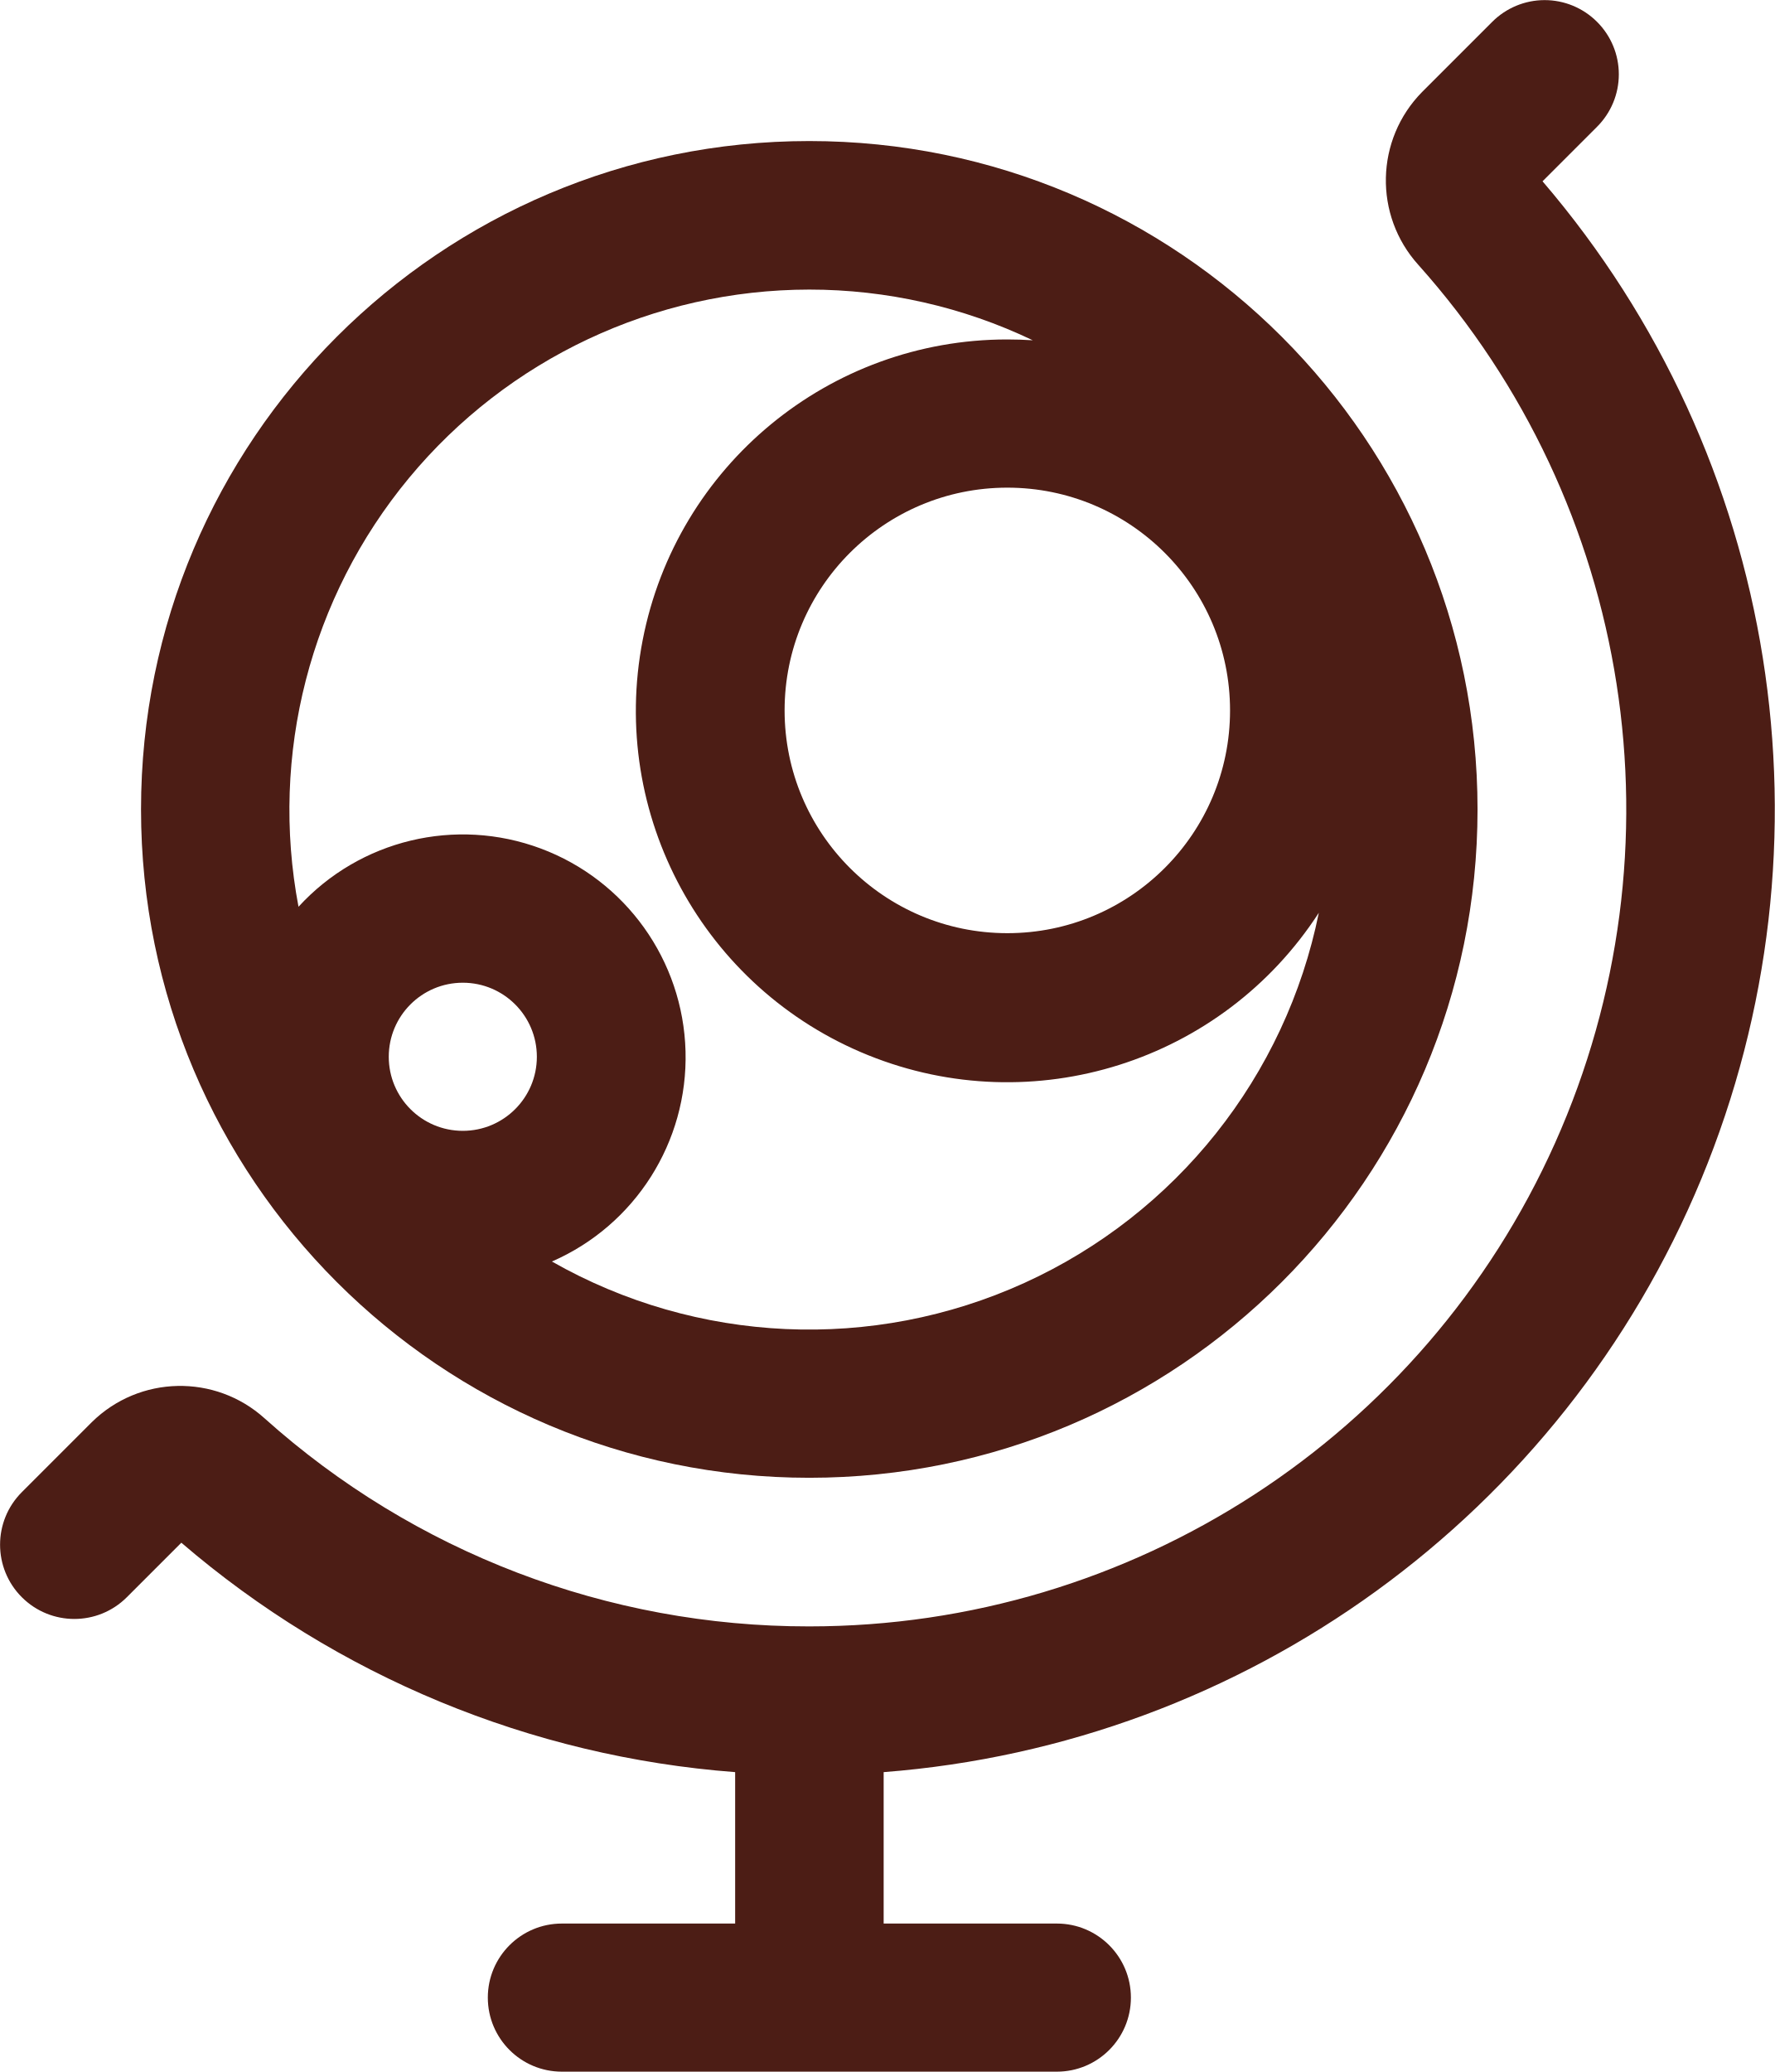
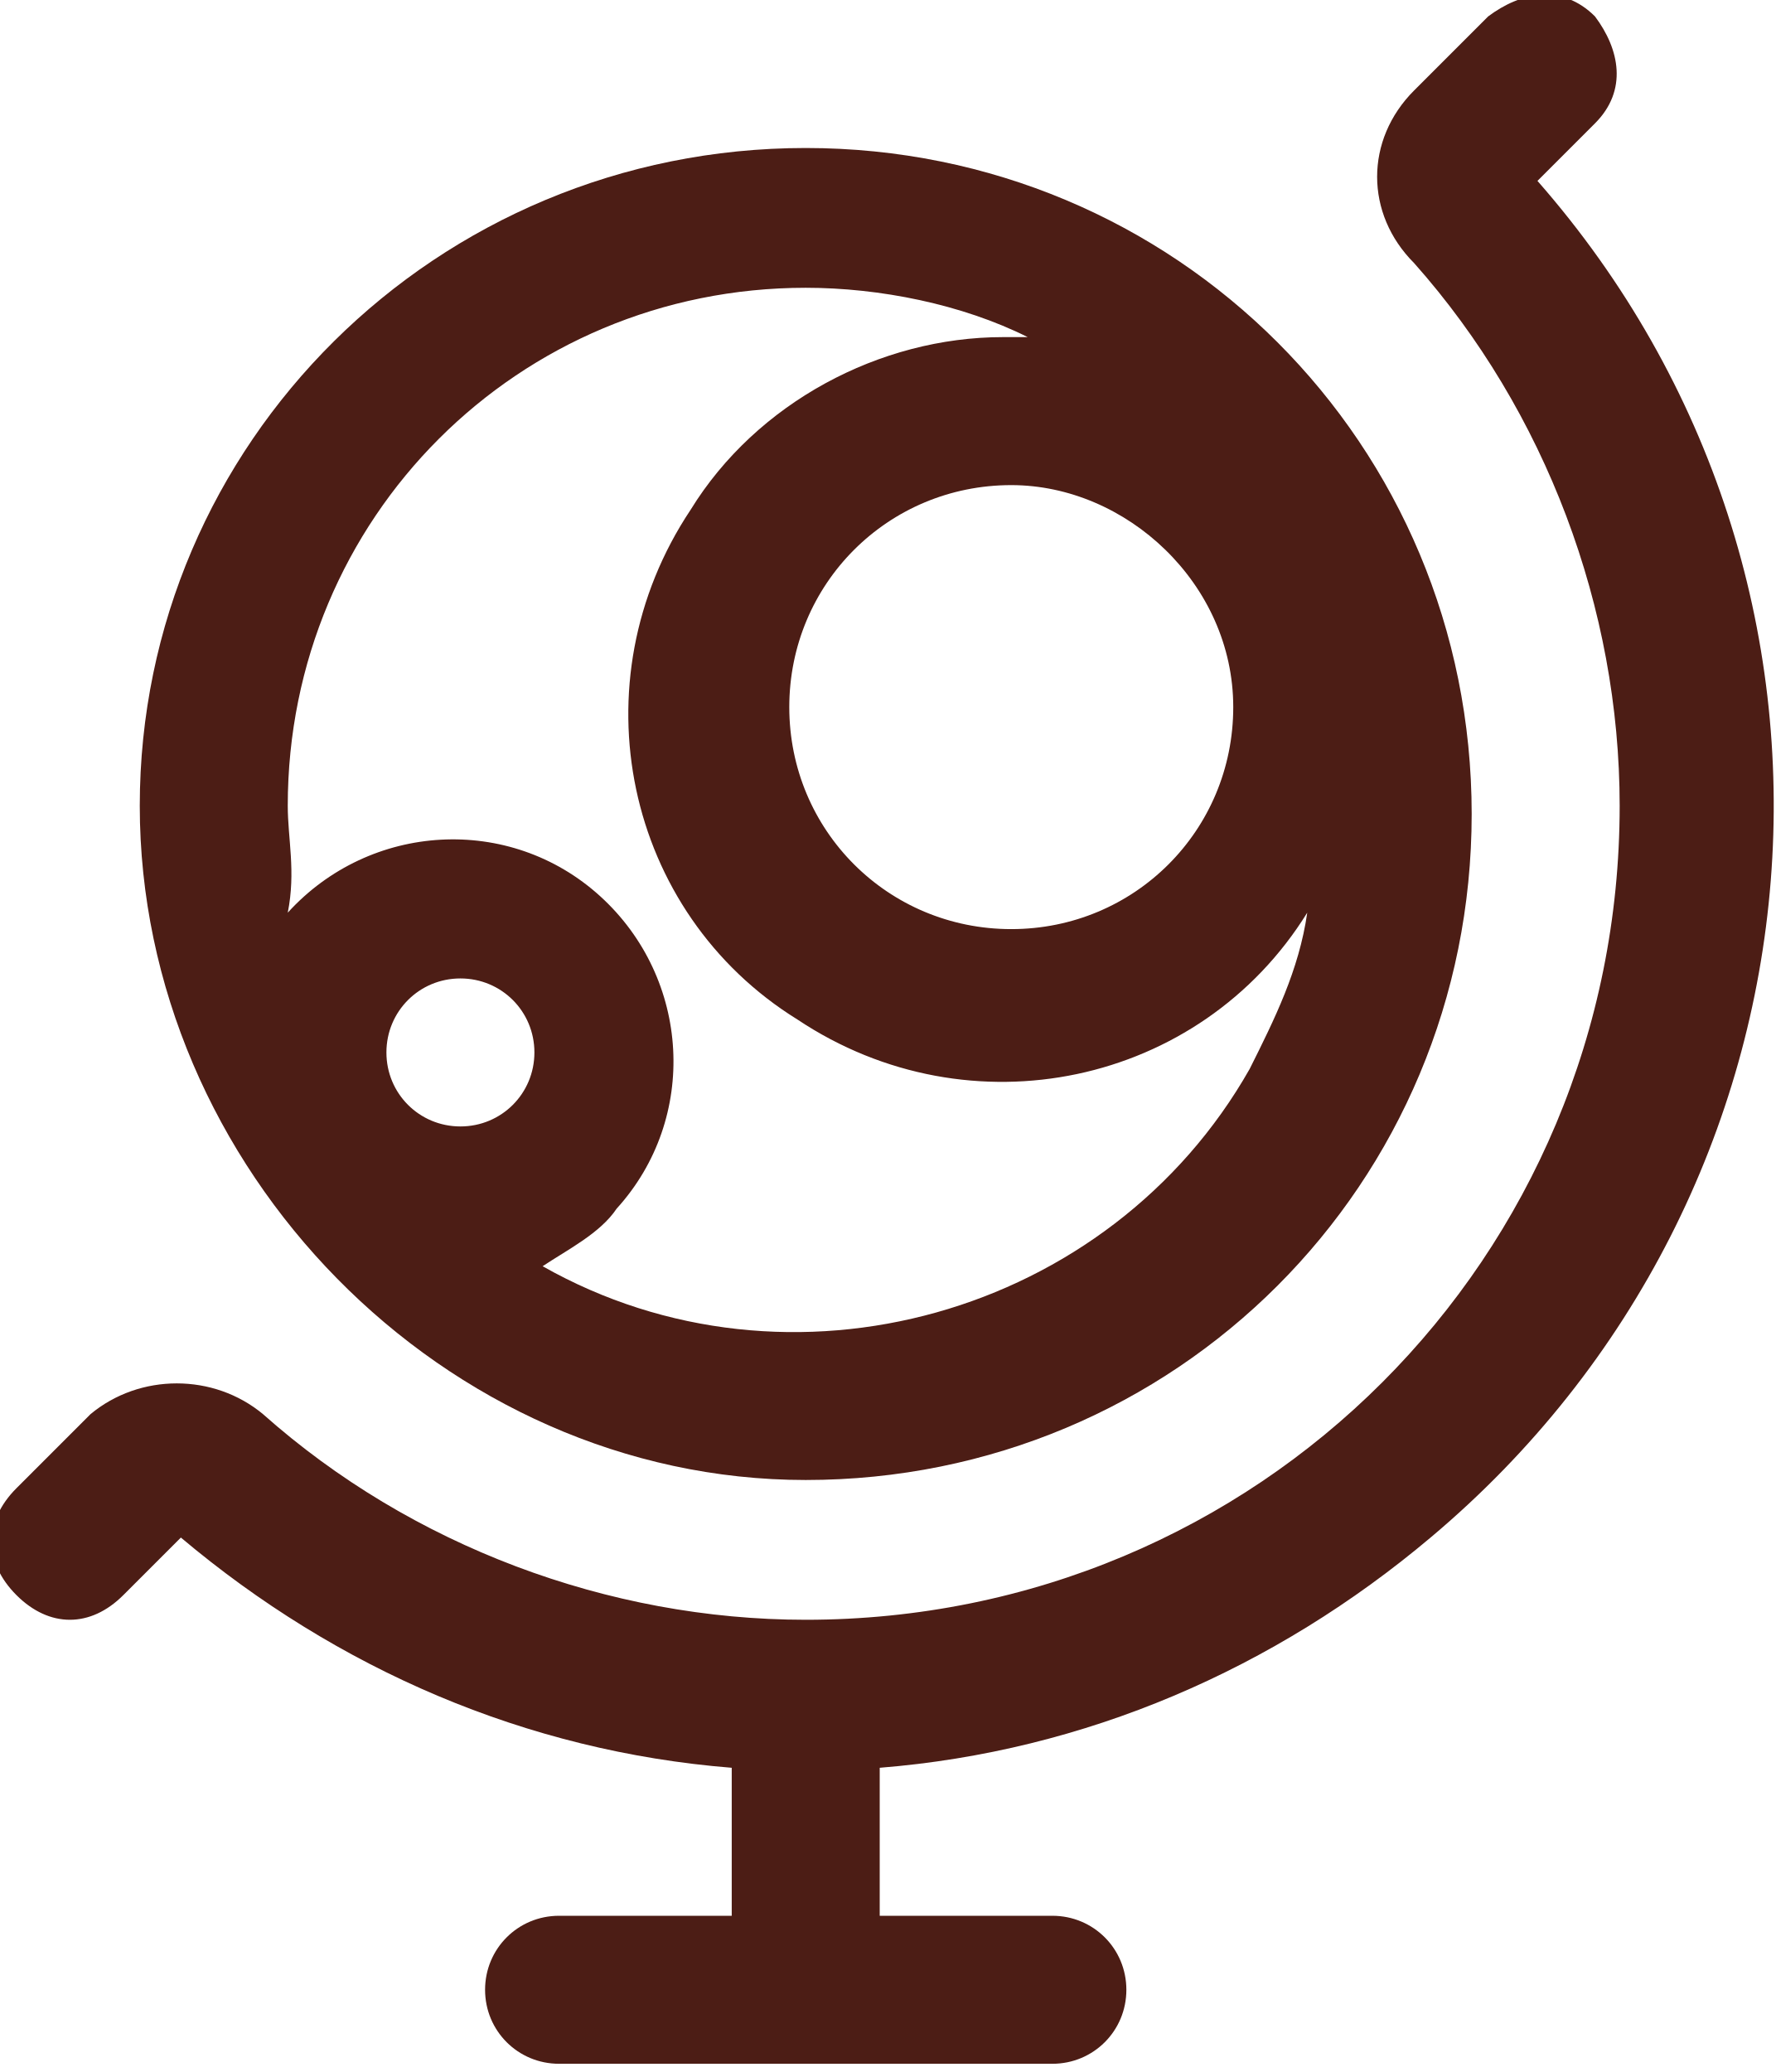
- <svg xmlns="http://www.w3.org/2000/svg" width="21.569" height="25.179" viewBox="0 0 21.569 25.179">
-   <g id="Grupo_434" data-name="Grupo 434" transform="translate(-1575 -471)">
-     <g id="Globe" transform="translate(1575 471)">
-       <path id="Trazado_415" data-name="Trazado 415" d="M22.235,2.09a.9.9,0,0,1,0,1.276l-.662.662A11.733,11.733,0,0,1,13.565,23.36V25.2H15.67a.9.9,0,1,1,0,1.8H9.654a.9.9,0,1,1,0-1.8H11.76V23.36a11.683,11.683,0,0,1-6.731-2.788l-.662.662A.9.9,0,1,1,3.09,19.958l.851-.851a1.531,1.531,0,0,1,2.1-.046,9.894,9.894,0,0,0,6.615,2.528h.007a9.928,9.928,0,0,0,7.4-16.546,1.531,1.531,0,0,1,.046-2.1l.851-.851A.9.9,0,0,1,22.235,2.09Z" transform="translate(-2.825 -1.825)" fill="#4c1d15" />
-       <path id="Trazado_416" data-name="Trazado 416" d="M4.25,11.372a8.122,8.122,0,1,1,8.122,8.122A8.122,8.122,0,0,1,4.25,11.372Zm8.122-6.317a6.323,6.323,0,0,0-6.208,7.5,2.708,2.708,0,1,1,3.08,4.311,6.321,6.321,0,0,0,9.321-4.238,4.513,4.513,0,1,1-3.787-6.967q.156,0,.31.01A6.293,6.293,0,0,0,12.372,5.055Zm-.3,5.114a2.707,2.707,0,1,1,2.707,2.707A2.708,2.708,0,0,1,12.072,10.169ZM8.161,13.478a.9.9,0,1,0,.9.9A.9.9,0,0,0,8.161,13.478Z" transform="translate(-2.536 -1.536)" fill="#4c1d15" fill-rule="evenodd" />
-     </g>
+ <svg xmlns="http://www.w3.org/2000/svg" version="1.1" id="Capa_1" x="0px" y="0px" viewBox="0 0 21.6 25.2" style="enable-background:new 0 0 21.6 25.2;" xml:space="preserve">
+   <style type="text/css">
+ 	.st0{fill-rule:evenodd;clip-rule:evenodd;fill:#4C1D15;}
+ </style>
+   <g>
+     <path class="st0" d="M18.7,2.2l0.7-0.7c0,0,0,0,0,0c0.4-0.4,0.3-0.9,0-1.3c0,0,0,0,0,0c-0.4-0.4-0.9-0.3-1.3,0l-0.9,0.9   c-0.6,0.6-0.6,1.5,0,2.1c1.6,1.8,2.5,4.2,2.5,6.6c0,5.5-4.4,9.9-9.9,9.9h0c-2.4,0-4.8-0.9-6.6-2.5c-0.6-0.5-1.5-0.5-2.1,0l-0.9,0.9   c-0.4,0.4-0.4,0.9,0,1.3s0.9,0.4,1.3,0l0.7-0.7c1.9,1.6,4.2,2.6,6.7,2.8v1.8H6.8c0,0,0,0,0,0c-0.5,0-0.9,0.4-0.9,0.9   c0,0.5,0.4,0.9,0.9,0.9h6c0,0,0,0,0,0c0.5,0,0.9-0.4,0.9-0.9s-0.4-0.9-0.9-0.9h-2.1v-1.8c2.5-0.2,4.8-1.2,6.7-2.8   C22.4,14.5,23,7.1,18.7,2.2z" />
+     <path class="st0" d="M9.8,18c4.5,0,8.1-3.6,8.1-8.1s-3.6-8.1-8.1-8.1S1.7,5.4,1.7,9.8S5.4,18,9.8,18z M5.6,13.7   c-0.5,0-0.9-0.4-0.9-0.9c0-0.5,0.4-0.9,0.9-0.9s0.9,0.4,0.9,0.9C6.5,13.3,6.1,13.7,5.6,13.7z M15,8.6c0,1.5-1.2,2.7-2.7,2.7   c-1.5,0-2.7-1.2-2.7-2.7c0-1.5,1.2-2.7,2.7-2.7C13.7,5.9,15,7.1,15,8.6z M3.5,9.8c0-3.5,2.8-6.3,6.3-6.3c0.9,0,1.9,0.2,2.7,0.6   c-0.1,0-0.2,0-0.3,0c-1.5,0-3,0.8-3.8,2.1c-1.4,2.1-0.8,4.9,1.3,6.2c2.1,1.4,4.9,0.8,6.2-1.3c-0.1,0.7-0.4,1.3-0.7,1.9   c-1.7,3-5.6,4.1-8.6,2.4c0.3-0.2,0.7-0.4,0.9-0.7c1-1.1,0.9-2.8-0.2-3.8c-1.1-1-2.8-0.9-3.8,0.2C3.6,10.6,3.5,10.2,3.5,9.8z" />
  </g>
</svg>
